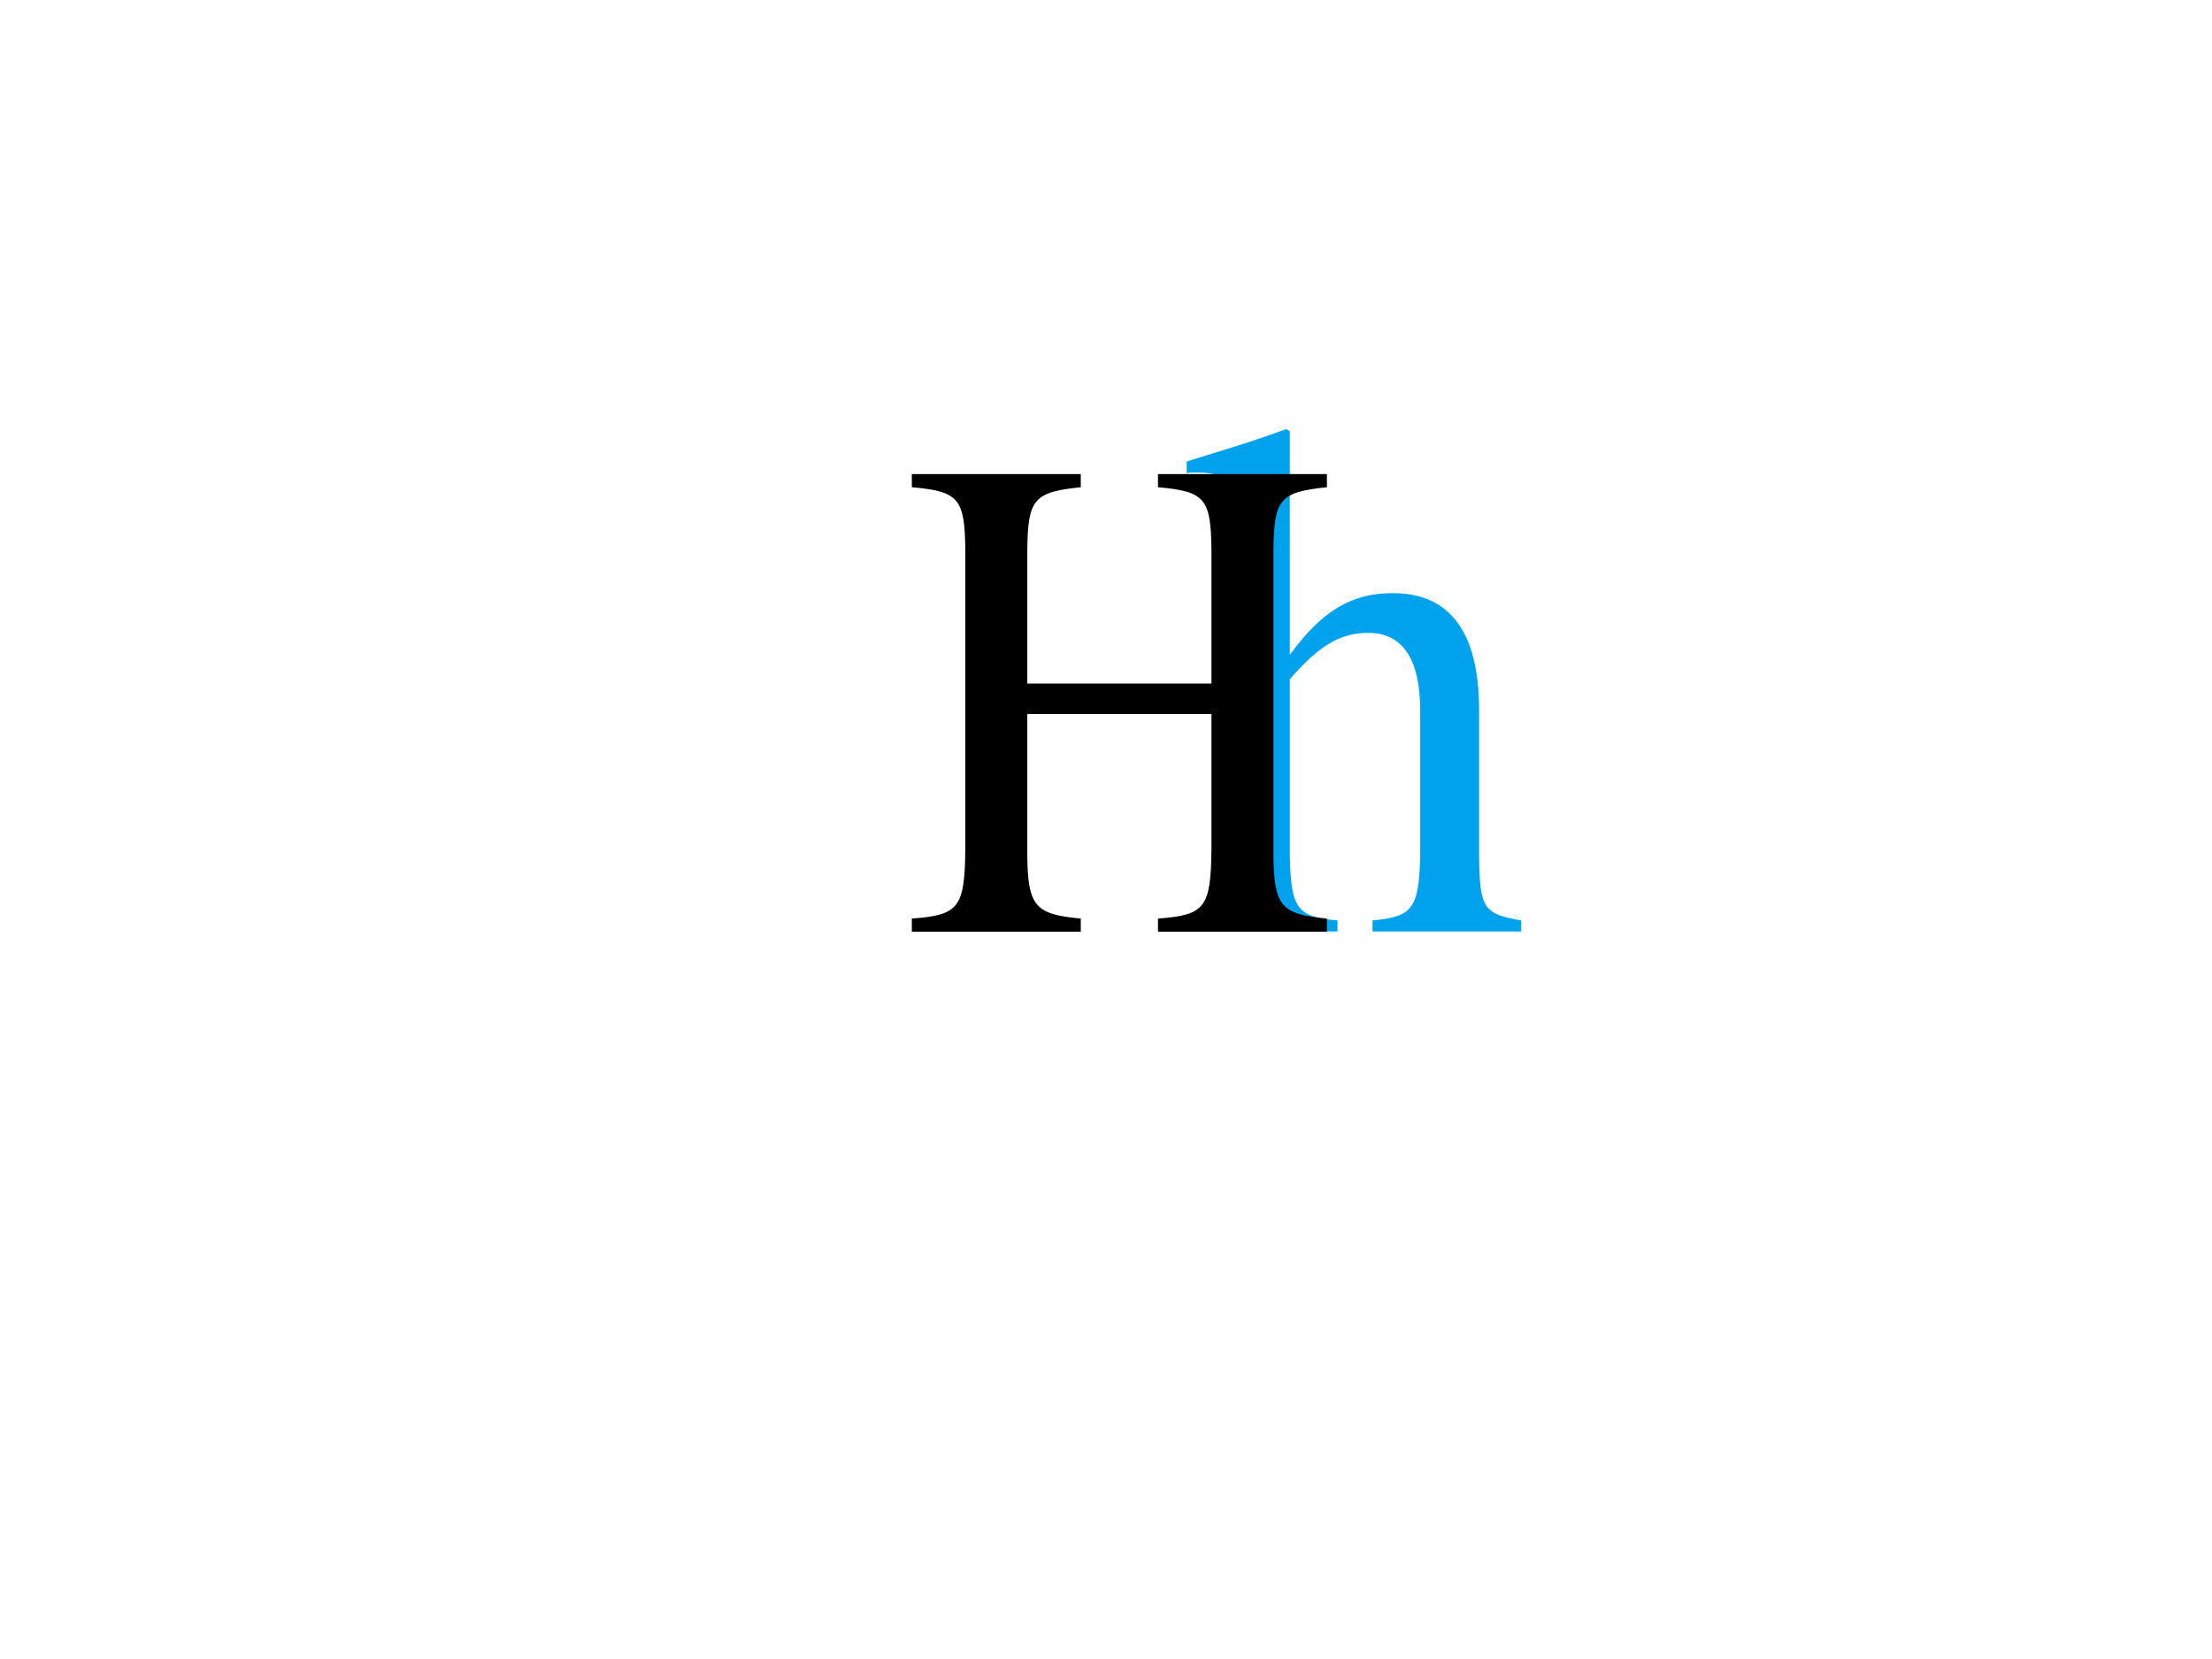
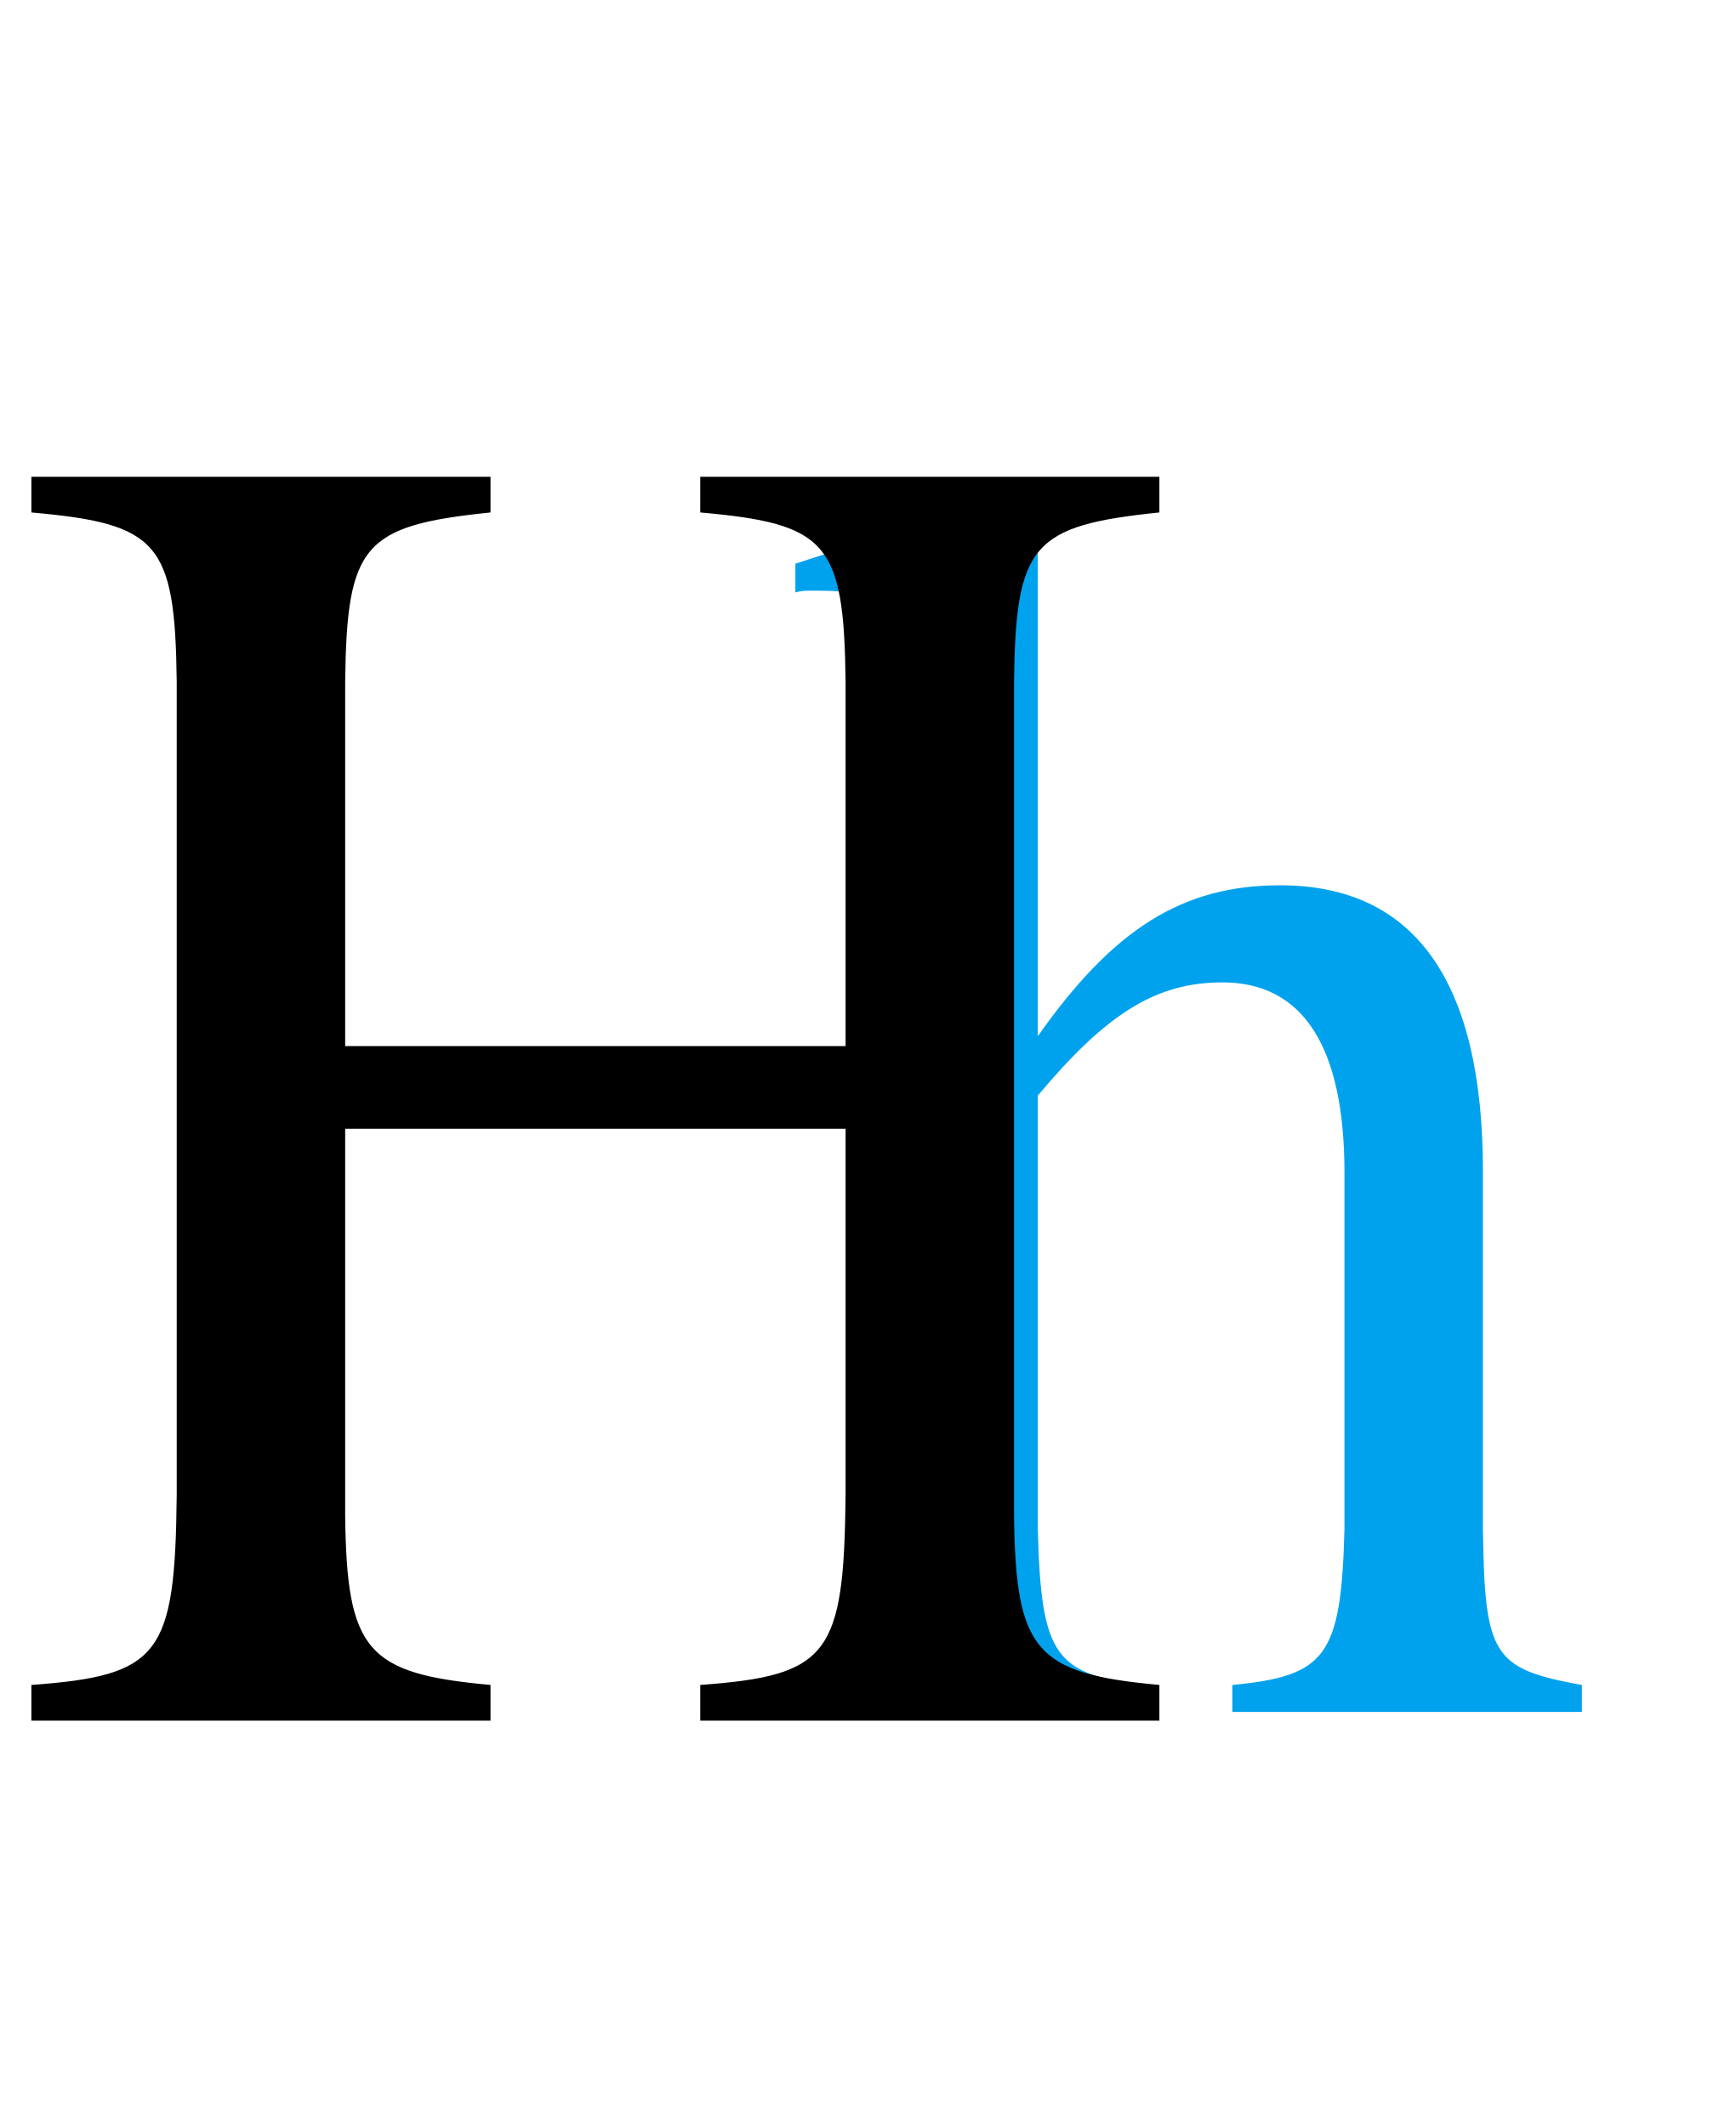
- <svg xmlns="http://www.w3.org/2000/svg" width="800" height="600">
+ <svg xmlns="http://www.w3.org/2000/svg" width="231" height="283">
  <g>
-     <rect fill="#fff" id="canvas_background" height="602" width="802" y="-1" x="-1" />
+     <rect fill="#fff" id="canvas_background" height="285" width="233" y="-1" x="-1" />
    <g display="none" overflow="visible" y="0" x="0" height="100%" width="100%" id="canvasGrid">
      <rect fill="url(#gridpattern)" stroke-width="0" y="0" x="0" height="100%" width="100%" />
    </g>
  </g>
  <g>
-     <text stroke="#000" transform="matrix(1.117276,0,0,1.171845,27.41041,-95.91574) " font-style="normal" font-weight="normal" xml:space="preserve" text-anchor="start" font-family="Georgia, Times, 'Times New Roman', serif" font-size="227" id="svg_3" y="369.326" x="357.333" stroke-width="0" fill="#00a2ed">h</text>
-     <text stroke="#000" transform="matrix(0.8792023,0,0,1,53.69646,0) " font-weight="normal" xml:space="preserve" text-anchor="start" font-family="Georgia, Times, 'Times New Roman', serif" font-size="250" id="svg_1" y="336.962" x="309.262" stroke-width="0" fill="#000000">H</text>
+     <text stroke="#000" transform="matrix(0.9666901,0,0,1.053305,26.15064,-20.68768) " font-style="normal" font-weight="normal" xml:space="preserve" text-anchor="start" font-family="Georgia, Times, 'Times New Roman', serif" font-size="227" id="svg_3" y="235.889" x="80.188" stroke-width="0" fill="#00a2ed">h</text>
+     <text stroke="#000" transform="matrix(0.8792023,0,0,1,53.69646,0) " font-weight="normal" xml:space="preserve" text-anchor="start" font-family="Georgia, Times, 'Times New Roman', serif" font-size="250" id="svg_1" y="228.933" x="-61.073" stroke-width="0" fill="#000000">H</text>
  </g>
</svg>
